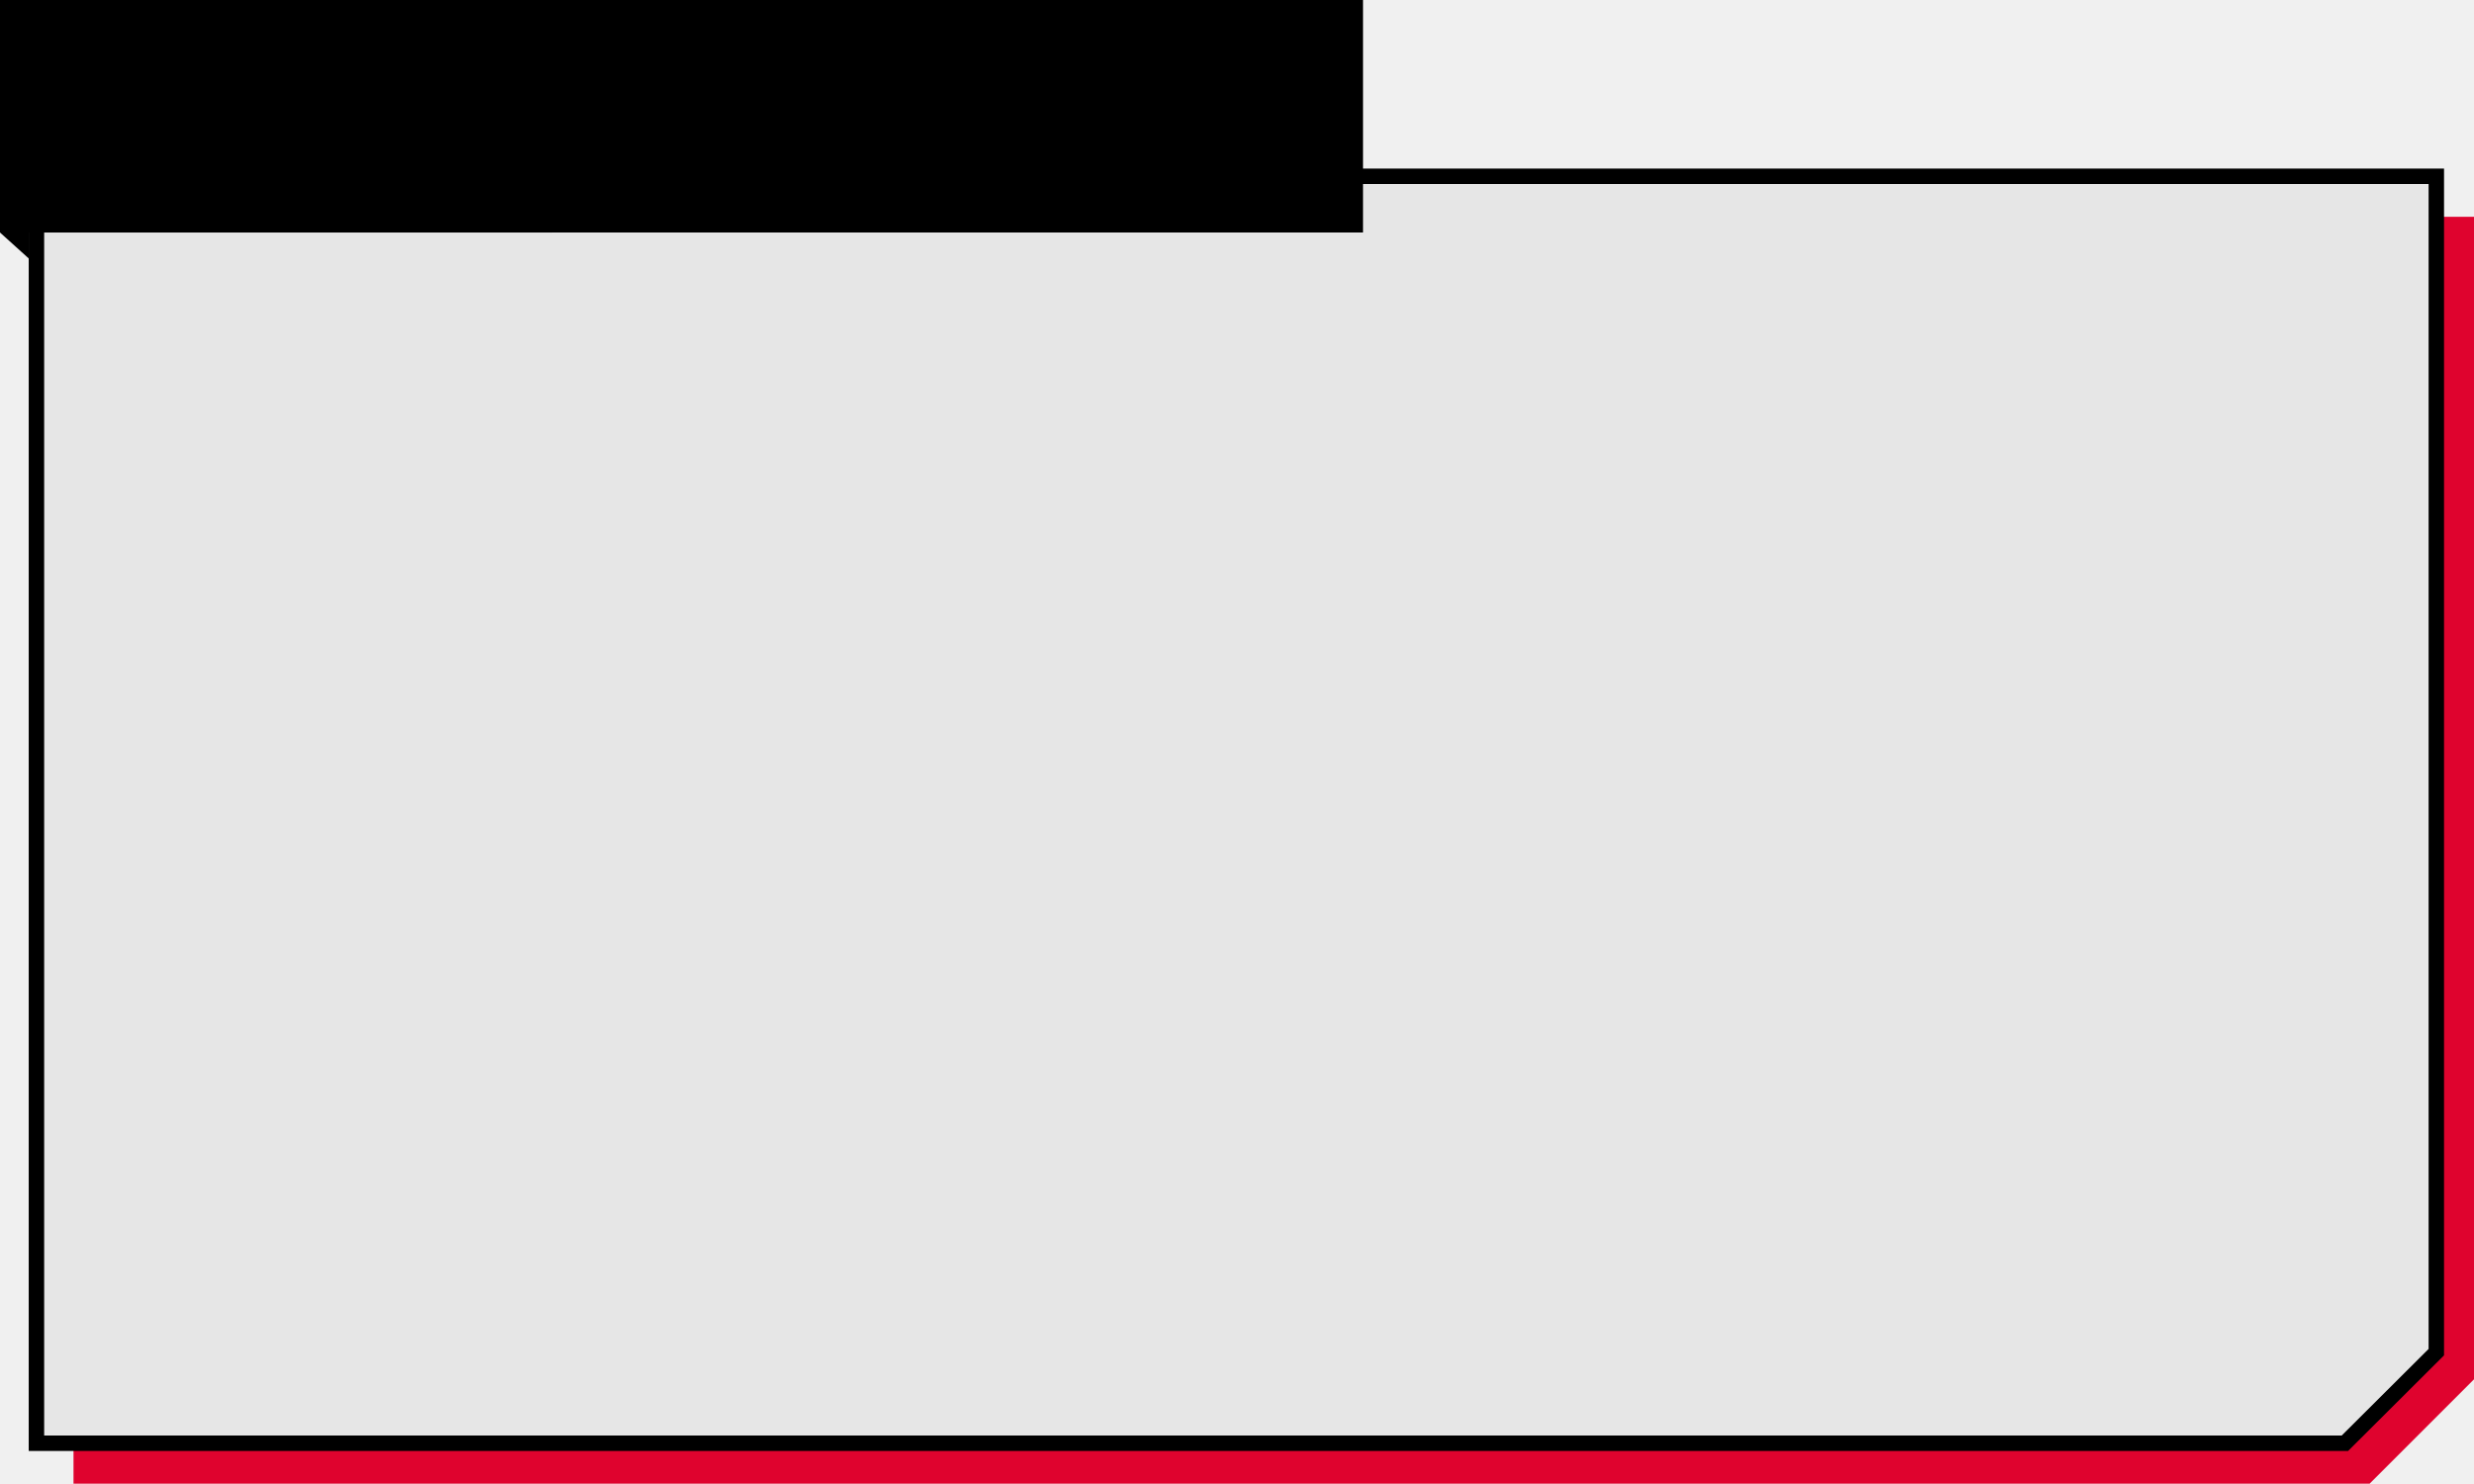
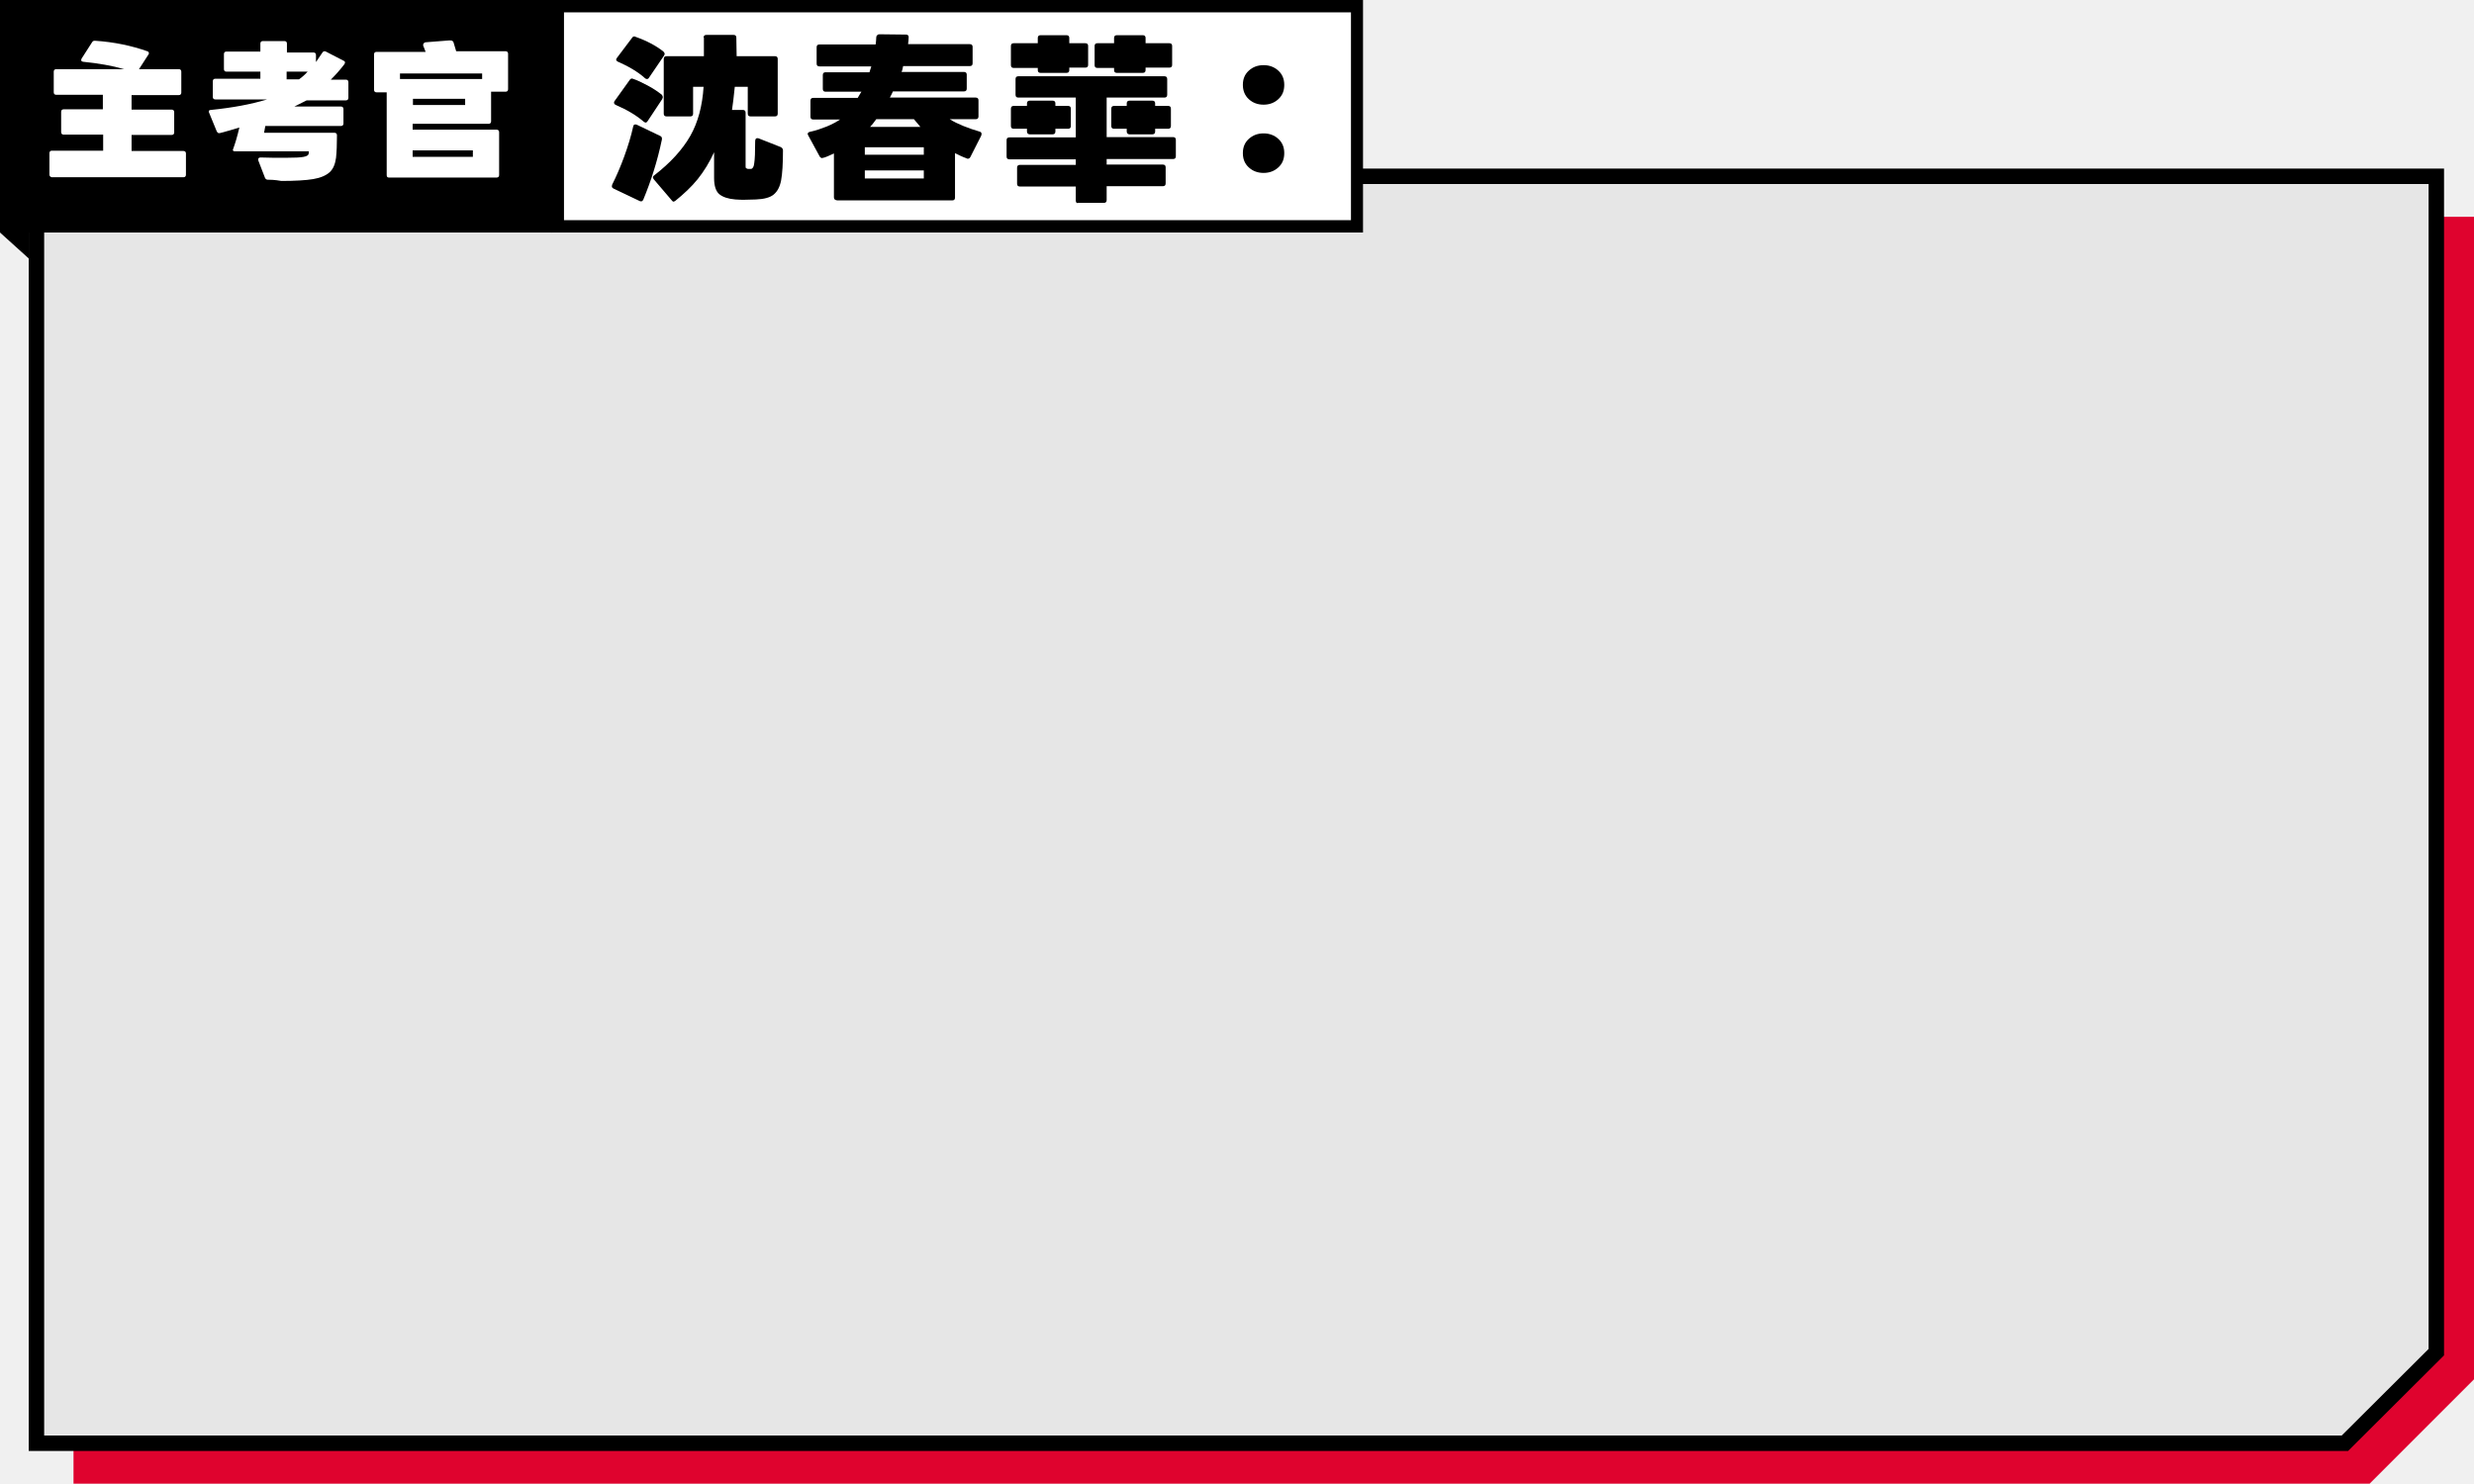
- <svg xmlns="http://www.w3.org/2000/svg" xml:space="preserve" width="801" height="480.5" style="overflow:visible" viewBox="0 0 801 480.5">
-   <path d="M767.2 480.5H23.8V70.2H801v376.5z" style="fill:#df032e" />
-   <path d="M759.2 467.4H11.8V57.1h777v380.8z" style="fill:#e6e6e6;stroke:#000;stroke-width:5;stroke-miterlimit:10" />
-   <path d="M0 0h178.8v75.3H0zm180.5 2h258.8v71.3H180.5z" />
-   <path d="M437.4 4v67.3H182.6V4zm4-4H178.5v75.3h262.8V0zM0 75.3l9.3 8.4v-8.4zm16-18.8v-6.9c0-.5.3-.8.8-.8h16.6v-5.2H20.6c-.5 0-.8-.3-.8-.8v-6.6c0-.5.3-.8.8-.8h12.7v-4.7H18.2c-.5 0-.8-.3-.8-.8v-6.7c0-.5.3-.8.8-.8h22c-3.8-1.1-8.3-1.9-13.3-2.4-.4-.1-.6-.2-.6-.5 0-.1 0-.3.1-.5l3.4-5.3c.2-.3.4-.5.8-.5h.2c6.1.4 11.8 1.6 16.9 3.4.3.1.5.3.5.6 0 .1 0 .3-.1.4L45 22.4h12.9c.5 0 .8.3.8.8V30c0 .5-.3.8-.8.8H42.6v4.7h13c.5 0 .8.3.8.8v6.6c0 .5-.3.8-.8.8h-13v5.2h16.8c.5 0 .8.3.8.8v6.9c0 .5-.3.8-.8.8H16.7c-.5-.2-.7-.4-.7-.9m70.7 1.7q-.6 0-.9-.6l-2.2-5.7v-.3c0-.4.3-.6.8-.6 2.5.1 5.2.1 8 .1 3 0 4.9-.1 5.9-.3s1.5-.5 1.6-.9c.1-.3.1-.6.1-.9H76.1c-.4 0-.7-.1-.7-.4 0-.1 0-.2.1-.4.6-1.6 1.3-3.9 2-6.9-2.3.7-4.3 1.3-6.3 1.8h-.4c-.2 0-.4-.2-.6-.5l-2.5-6.1c-.1-.1-.1-.3-.1-.5s.3-.4.7-.4c6.9-.7 12.9-1.8 18.2-3.4H69.7c-.5 0-.8-.3-.8-.8v-5.1c0-.5.3-.8.8-.8h14.6v-2.3h-11c-.5 0-.8-.3-.8-.8v-4.9c0-.5.3-.8.8-.8h11v-2.6c0-.5.3-.8.8-.8h7c.5 0 .8.3.8.8V17h8.6c.5 0 .8.3.8.8v2.3l2.1-3.1c.2-.3.4-.4.6-.4.1 0 .3 0 .5.1l5.8 3c.3.1.4.3.4.6 0 .1-.1.3-.2.5-1.6 2.1-3.1 3.7-4.4 5h4.9c.5 0 .8.3.8.8v5.1c0 .5-.3.8-.8.8H99.3l-4 2h15.1c.5 0 .8.3.8.8V40c0 .5-.3.8-.8.8H85.9l-.4 2.2h22.8c.5 0 .8.3.8.8 0 2.9-.1 5.3-.3 7.3-.3 2.1-.9 3.6-2.1 4.7-1.1 1-2.9 1.8-5.3 2.2s-5.9.6-10.3.6c-2.3-.4-3.7-.4-4.4-.4m12.9-35h-6.8v2.5h4c1-.7 1.9-1.5 2.8-2.5m25.6 33.5V29.9h-3.3c-.5 0-.8-.3-.8-.8V17.6c0-.5.3-.8.8-.8h15.9c-.3-.9-.6-1.5-.7-1.8-.1-.2-.1-.3-.1-.5s.1-.3.2-.5c.1-.1.3-.2.5-.3l7.6-.6h.4c.3 0 .5 0 .7.1.1.1.3.2.4.4l.9 3h16c.5 0 .8.3.8.8v11.5c0 .5-.3.8-.8.8H159v9.6c0 .5-.3.8-.8.8h-24.6V42h27.2c.5 0 .8.3.8.8v13.9c0 .5-.3.8-.8.8h-34.9c-.5 0-.7-.3-.7-.8m30.9-31.1v-1.8h-26.6v1.8zm-5.5 8.4v-2h-16.9v2zm2.5 16.8v-2.1h-19.5v2.1z" />
-   <path d="M205.7 40.3c.1 0 .2 0 .5.1l7.5 3.6q.75.3.6 1.2c-1.5 7.2-3.6 13.6-6 19.4-.2.4-.4.6-.7.6-.2 0-.4 0-.5-.1l-8.4-4c-.4-.2-.6-.4-.6-.8l.1-.5c1.4-2.8 2.7-5.8 3.9-9.1s2.2-6.5 2.9-9.7c.1-.5.3-.7.7-.7m8.9-8.8c0 .1-.1.3-.2.6l-4.7 7.1c-.2.3-.4.5-.7.5q-.15 0-.6-.3-3.45-3-9-5.4c-.4-.2-.6-.4-.6-.8 0-.2.1-.4.2-.5l4.8-6.7c.3-.5.7-.7 1.1-.5 1.5.5 3.1 1.3 4.8 2.2s3.2 1.9 4.6 3c.2.3.3.6.3.8m.6-14.1c0 .2-.1.4-.2.6l-4.9 7.2c-.2.3-.4.4-.6.4-.3 0-.5-.1-.7-.3-1.1-1-2.5-2-4-2.9s-3.1-1.7-4.7-2.4c-.4-.2-.6-.4-.6-.7 0-.1 0-.2.1-.3s.1-.2.1-.2l4.9-6.5c.2-.3.4-.5.7-.5.2 0 .3 0 .4.1 3.7 1.3 6.7 2.9 9.1 4.8.2.3.4.5.4.7m12.6-5.2q0-.9.9-.9h8.8q.9 0 .9.9l.1 6h12.4q.9 0 .9.9v17.7q0 .9-.9.9H243q-.9 0-.9-.9v-8.7h-4.2q-.45 4.5-.9 7.5h3.5q.9 0 .9.9v17.2c0 .3 0 .6.1.7q.15.15.6.3h1.1c.5-.1.9-.7 1-1.9.2-1.2.3-3.6.3-7.1 0-.4.1-.7.3-.8.2-.2.4-.2.8-.1l7.1 2.8c.5.2.8.6.8 1.1 0 4.3-.2 7.5-.6 9.7-.4 2.1-1.2 3.6-2.4 4.6s-3.2 1.5-5.8 1.6l-3.8.1c-.5 0-1.5 0-2.8-.1-2.4-.2-4.1-.8-5.2-1.7s-1.7-2.7-1.7-5.2v-8.4c-1.5 3.3-3.3 6.2-5.3 8.7s-4.5 4.8-7.2 7q-.45.3-.6.3c-.2 0-.4-.1-.6-.4l-5.8-6.8q-.3-.45-.3-.6c0-.3.1-.5.4-.7 5.3-4.1 9.2-8.4 11.7-12.8s3.9-9.7 4.3-15.9h-3.4v8.7q0 .9-.9.9h-7.7q-.9 0-.9-.9V19.1q0-.9.9-.9h12.1v-6zM270 63.9V49.7c-1.5.7-2.6 1.2-3.4 1.4-.1 0-.3 0-.4.1-.3 0-.6-.2-.8-.5l-3.7-6.8c-.1-.2-.2-.4-.2-.5 0-.3.2-.6.7-.7 1.9-.4 3.6-1 5.4-1.7 1.7-.7 3.2-1.5 4.4-2.3h-8.7q-.9 0-.9-.9v-5.2q0-.9.9-.9h14.4c.5-.9.9-1.5 1.2-2h-11.6q-.9 0-.9-.9v-4.5q0-.9.9-.9h14.2l.6-1.9h-16.8q-.9 0-.9-.9v-5.3q0-.9.9-.9h18.2c.1-.8.2-1.6.2-2.3 0-.3.1-.5.3-.7s.4-.3.7-.3l8.6.1c.6 0 .9.3.9.8 0 .7-.1 1.5-.2 2.3h20q.9 0 .9.9v5.3q0 .9-.9.9h-21.6c-.1.5-.2 1.2-.5 1.9h20.2q.9 0 .9.9v4.5q0 .9-.9.9h-23c-.3.7-.6 1.3-1 2h27.8q.9 0 .9.9v5.2q0 .9-.9.9h-8.4c1.2.8 2.7 1.5 4.4 2.2s3.5 1.3 5.2 1.8c.5.1.7.4.7.8l-.1.5-3.5 6.9c-.2.4-.5.6-.8.6-.2 0-.3 0-.4-.1-1.4-.5-2.6-1.1-3.8-1.7V64q0 .9-.9.9h-37.2c-.8-.1-1.1-.4-1.1-1m29.1-13.8v-2.4H280v2.4zm0 7.7v-2.6H280v2.6zm-3.2-19.2h-12.2c-.8 1.1-1.4 1.9-2 2.5H298c-.5-.6-1.2-1.4-2.1-2.5m52.4 26.3v-4.5h-18.1q-.9 0-.9-.9v-5.2q0-.9.9-.9h18.1v-1.8h-21.5q-.9 0-.9-.9v-5.3q0-.9.9-.9h21.5V31.6h-18.6q-.9 0-.9-.9v-5.1q0-.9.9-.9H377q.9 0 .9.9v5.1q0 .9-.9.9h-18.7v12.8h21.5q.9 0 .9.9v5.3q0 .9-.9.9h-21.5v1.8h18.2q.9 0 .9.9v5.2q0 .9-.9.9h-18.2v4.5q0 .9-.9.9h-8.2c-.6.2-.9-.1-.9-.8M336 22.7V22h-7.8q-.9 0-.9-.9v-6.2q0-.9.9-.9h7.8v-1.7q0-.9.9-.9h8.4q.9 0 .9.9V14h5.2q.9 0 .9.9V21q0 .9-.9.9h-5.2v.8q0 .9-.9.9h-8.4q-.9 0-.9-.9m-3.5 19.9v-.9h-4.3q-.9 0-.9-.9v-5.6q0-.9.9-.9h4.3v-.8q0-.9.9-.9h7.4q.9 0 .9.9v.8h4.1q.9 0 .9.9v5.6q0 .9-.9.9h-4.1v.9q0 .9-.9.9h-7.4c-.5 0-.9-.3-.9-.9m28.2-19.9V22h-5.4q-.9 0-.9-.9v-6.2q0-.9.9-.9h5.4v-1.7q0-.9.9-.9h8.4q.9 0 .9.9V14h7.7q.9 0 .9.9V21q0 .9-.9.9h-7.7v.8q0 .9-.9.9h-8.4q-.9 0-.9-.9m4.1 19.9v-.9h-4.1q-.9 0-.9-.9v-5.6q0-.9.9-.9h4.1v-.8q0-.9.9-.9h7.4q.9 0 .9.9v.8h4.2q.9 0 .9.9v5.6q0 .9-.9.9H374v.9q0 .9-.9.9h-7.4c-.5 0-.9-.3-.9-.9m39.5-10.5c-1.3-1.2-1.9-2.8-1.9-4.6 0-1.9.6-3.4 1.9-4.6q1.95-1.8 4.8-1.8t4.8 1.8c1.3 1.2 1.9 2.7 1.9 4.6s-.6 3.4-1.9 4.6q-1.95 1.8-4.8 1.8t-4.8-1.8m0 12.9q1.95-1.8 4.8-1.8t4.8 1.8c1.3 1.2 1.9 2.7 1.9 4.6s-.6 3.4-1.9 4.6q-1.95 1.8-4.8 1.8t-4.8-1.8c-1.3-1.2-1.9-2.7-1.9-4.6s.6-3.4 1.9-4.6" />
+ <svg xmlns="http://www.w3.org/2000/svg" version="1.1" x="0px" y="0px" width="801px" height="480.5px" viewBox="0 0 801 480.5" style="overflow:visible;enable-background:new 0 0 801 480.5;" xml:space="preserve">
+   <style type="text/css">
+ 	.st0{fill:#DF032E;}
+ 	.st1{fill:#E6E6E6;stroke:#000000;stroke-width:5;stroke-miterlimit:10;}
+ 	.st2{fill:#FFFFFF;}
+ </style>
+   <defs>
+ </defs>
+   <polygon class="st0" points="767.2,480.5 23.8,480.5 23.8,70.2 801,70.2 801,446.7 " />
+   <polygon class="st1" points="759.2,467.4 11.8,467.4 11.8,57.1 788.8,57.1 788.8,437.9 " />
+   <rect y="0" width="178.8" height="75.3" />
+   <g>
+     <rect x="180.5" y="2" class="st2" width="258.8" height="71.3" />
+     <path d="M437.4,4v67.3H182.6V4H437.4 M441.4,0H178.5v75.3h262.8V0L441.4,0z" />
+   </g>
+   <polygon points="0,75.3 9.3,83.7 9.3,75.3 " />
+   <g>
+     <path class="st2" d="M16,56.5v-6.9c0-0.5,0.3-0.8,0.8-0.8h16.6v-5.2H20.6c-0.5,0-0.8-0.3-0.8-0.8v-6.6c0-0.5,0.3-0.8,0.8-0.8h12.7   v-4.7H18.2c-0.5,0-0.8-0.3-0.8-0.8v-6.7c0-0.5,0.3-0.8,0.8-0.8h22c-3.8-1.1-8.3-1.9-13.3-2.4c-0.4-0.1-0.6-0.2-0.6-0.5   c0-0.1,0-0.3,0.1-0.5l3.4-5.3c0.2-0.3,0.4-0.5,0.8-0.5h0.2c6.1,0.4,11.8,1.6,16.9,3.4c0.3,0.1,0.5,0.3,0.5,0.6c0,0.1,0,0.3-0.1,0.4   l-3.1,4.8h12.9c0.5,0,0.8,0.3,0.8,0.8V30c0,0.5-0.3,0.8-0.8,0.8H42.6v4.7h13c0.5,0,0.8,0.3,0.8,0.8v6.6c0,0.5-0.3,0.8-0.8,0.8h-13   v5.2h16.8c0.5,0,0.8,0.3,0.8,0.8v6.9c0,0.5-0.3,0.8-0.8,0.8H16.7C16.2,57.2,16,57,16,56.5z" />
+     <path class="st2" d="M86.7,58.2c-0.4,0-0.7-0.2-0.9-0.6l-2.2-5.7c0-0.1,0-0.2,0-0.3c0-0.4,0.3-0.6,0.8-0.6c2.5,0.1,5.2,0.1,8,0.1   c3,0,4.9-0.1,5.9-0.3c1-0.2,1.5-0.5,1.6-0.9c0.1-0.3,0.1-0.6,0.1-0.9H76.1c-0.4,0-0.7-0.1-0.7-0.4c0-0.1,0-0.2,0.1-0.4   c0.6-1.6,1.3-3.9,2-6.9c-2.3,0.7-4.3,1.3-6.3,1.8c-0.1,0-0.2,0-0.4,0c-0.2,0-0.4-0.2-0.6-0.5l-2.5-6.1c-0.1-0.1-0.1-0.3-0.1-0.5   c0-0.2,0.3-0.4,0.7-0.4c6.9-0.7,12.9-1.8,18.2-3.4H69.7c-0.5,0-0.8-0.3-0.8-0.8v-5.1c0-0.5,0.3-0.8,0.8-0.8h14.6v-2.3h-11   c-0.5,0-0.8-0.3-0.8-0.8v-4.9c0-0.5,0.3-0.8,0.8-0.8h11v-2.6c0-0.5,0.3-0.8,0.8-0.8h7c0.5,0,0.8,0.3,0.8,0.8V17h8.6   c0.5,0,0.8,0.3,0.8,0.8v2.3l2.1-3.1c0.2-0.3,0.4-0.4,0.6-0.4c0.1,0,0.3,0,0.5,0.1l5.8,3c0.3,0.1,0.4,0.3,0.4,0.6   c0,0.1-0.1,0.3-0.2,0.5c-1.6,2.1-3.1,3.7-4.4,5h4.9c0.5,0,0.8,0.3,0.8,0.8v5.1c0,0.5-0.3,0.8-0.8,0.8H99.3l-4,2h15.1   c0.5,0,0.8,0.3,0.8,0.8v4.7c0,0.5-0.3,0.8-0.8,0.8H85.9l-0.4,2.2h22.8c0.5,0,0.8,0.3,0.8,0.8c0,2.9-0.1,5.3-0.3,7.3   c-0.3,2.1-0.9,3.6-2.1,4.7c-1.1,1-2.9,1.8-5.3,2.2c-2.4,0.4-5.9,0.6-10.3,0.6C88.8,58.2,87.4,58.2,86.7,58.2z M99.6,23.2h-6.8v2.5   h4C97.8,25,98.7,24.2,99.6,23.2z" />
+     <path class="st2" d="M125.2,56.7V29.9h-3.3c-0.5,0-0.8-0.3-0.8-0.8V17.6c0-0.5,0.3-0.8,0.8-0.8h15.9c-0.3-0.9-0.6-1.5-0.7-1.8   c-0.1-0.2-0.1-0.3-0.1-0.5c0-0.2,0.1-0.3,0.2-0.5c0.1-0.1,0.3-0.2,0.5-0.3l7.6-0.6h0.4c0.3,0,0.5,0,0.7,0.1   c0.1,0.1,0.3,0.2,0.4,0.4l0.9,3h16c0.5,0,0.8,0.3,0.8,0.8v11.5c0,0.5-0.3,0.8-0.8,0.8H159v9.6c0,0.5-0.3,0.8-0.8,0.8h-24.6V42h27.2   c0.5,0,0.8,0.3,0.8,0.8v13.9c0,0.5-0.3,0.8-0.8,0.8h-34.9C125.4,57.5,125.2,57.2,125.2,56.7z M156.1,25.6v-1.8h-26.6v1.8H156.1z    M150.6,34v-2h-16.9v2H150.6z M153.1,50.8v-2.1h-19.5v2.1H153.1z" />
+   </g>
+   <g>
+     <path d="M205.7,40.3c0.1,0,0.2,0,0.5,0.1l7.5,3.6c0.5,0.2,0.7,0.6,0.6,1.2c-1.5,7.2-3.6,13.6-6,19.4c-0.2,0.4-0.4,0.6-0.7,0.6   c-0.2,0-0.4,0-0.5-0.1l-8.4-4c-0.4-0.2-0.6-0.4-0.6-0.8l0.1-0.5c1.4-2.8,2.7-5.8,3.9-9.1c1.2-3.3,2.2-6.5,2.9-9.7   C205.1,40.5,205.3,40.3,205.7,40.3z M214.6,31.5c0,0.1-0.1,0.3-0.2,0.6l-4.7,7.1c-0.2,0.3-0.4,0.5-0.7,0.5c-0.1,0-0.3-0.1-0.6-0.3   c-2.3-2-5.3-3.8-9-5.4c-0.4-0.2-0.6-0.4-0.6-0.8c0-0.2,0.1-0.4,0.2-0.5l4.8-6.7c0.3-0.5,0.7-0.7,1.1-0.5c1.5,0.5,3.1,1.3,4.8,2.2   c1.7,0.9,3.2,1.9,4.6,3C214.5,31,214.6,31.3,214.6,31.5z M215.2,17.4c0,0.2-0.1,0.4-0.2,0.6l-4.9,7.2c-0.2,0.3-0.4,0.4-0.6,0.4   c-0.3,0-0.5-0.1-0.7-0.3c-1.1-1-2.5-2-4-2.9c-1.5-0.9-3.1-1.7-4.7-2.4c-0.4-0.2-0.6-0.4-0.6-0.7c0-0.1,0-0.2,0.1-0.3   c0.1-0.1,0.1-0.2,0.1-0.2l4.9-6.5c0.2-0.3,0.4-0.5,0.7-0.5c0.2,0,0.3,0,0.4,0.1c3.7,1.3,6.7,2.9,9.1,4.8   C215,17,215.2,17.2,215.2,17.4z M227.8,12.2c0-0.6,0.3-0.9,0.9-0.9h8.8c0.6,0,0.9,0.3,0.9,0.9l0.1,6h12.4c0.6,0,0.9,0.3,0.9,0.9   v17.7c0,0.6-0.3,0.9-0.9,0.9H243c-0.6,0-0.9-0.3-0.9-0.9v-8.7h-4.2c-0.3,3-0.6,5.5-0.9,7.5h3.5c0.6,0,0.9,0.3,0.9,0.9v17.2   c0,0.3,0,0.6,0.1,0.7c0.1,0.1,0.3,0.2,0.6,0.3c0.3,0,0.7,0,1.1,0c0.5-0.1,0.9-0.7,1-1.9c0.2-1.2,0.3-3.6,0.3-7.1   c0-0.4,0.1-0.7,0.3-0.8c0.2-0.2,0.4-0.2,0.8-0.1l7.1,2.8c0.5,0.2,0.8,0.6,0.8,1.1c0,4.3-0.2,7.5-0.6,9.7c-0.4,2.1-1.2,3.6-2.4,4.6   c-1.2,1-3.2,1.5-5.8,1.6l-3.8,0.1c-0.5,0-1.5,0-2.8-0.1c-2.4-0.2-4.1-0.8-5.2-1.7c-1.1-0.9-1.7-2.7-1.7-5.2v-8.4   c-1.5,3.3-3.3,6.2-5.3,8.7c-2,2.5-4.5,4.8-7.2,7c-0.3,0.2-0.5,0.3-0.6,0.3c-0.2,0-0.4-0.1-0.6-0.4l-5.8-6.8   c-0.2-0.3-0.3-0.5-0.3-0.6c0-0.3,0.1-0.5,0.4-0.7c5.3-4.1,9.2-8.4,11.7-12.8c2.5-4.4,3.9-9.7,4.3-15.9h-3.4v8.7   c0,0.6-0.3,0.9-0.9,0.9h-7.7c-0.6,0-0.9-0.3-0.9-0.9V19.1c0-0.6,0.3-0.9,0.9-0.9h12.1V12.2z" />
+     <path d="M270,63.9V49.7c-1.5,0.7-2.6,1.2-3.4,1.4c-0.1,0-0.3,0-0.4,0.1c-0.3,0-0.6-0.2-0.8-0.5l-3.7-6.8c-0.1-0.2-0.2-0.4-0.2-0.5   c0-0.3,0.2-0.6,0.7-0.7c1.9-0.4,3.6-1,5.4-1.7c1.7-0.7,3.2-1.5,4.4-2.3h-8.7c-0.6,0-0.9-0.3-0.9-0.9v-5.2c0-0.6,0.3-0.9,0.9-0.9   h14.4c0.5-0.9,0.9-1.5,1.2-2h-11.6c-0.6,0-0.9-0.3-0.9-0.9v-4.5c0-0.6,0.3-0.9,0.9-0.9h14.2l0.6-1.9h-16.8c-0.6,0-0.9-0.3-0.9-0.9   v-5.3c0-0.6,0.3-0.9,0.9-0.9h18.2c0.1-0.8,0.2-1.6,0.2-2.3c0-0.3,0.1-0.5,0.3-0.7c0.2-0.2,0.4-0.3,0.7-0.3l8.6,0.1   c0.6,0,0.9,0.3,0.9,0.8c0,0.7-0.1,1.5-0.2,2.3H314c0.6,0,0.9,0.3,0.9,0.9v5.3c0,0.6-0.3,0.9-0.9,0.9h-21.6   c-0.1,0.5-0.2,1.2-0.5,1.9h20.2c0.6,0,0.9,0.3,0.9,0.9v4.5c0,0.6-0.3,0.9-0.9,0.9h-23c-0.3,0.7-0.6,1.3-1,2h27.8   c0.6,0,0.9,0.3,0.9,0.9v5.2c0,0.6-0.3,0.9-0.9,0.9h-8.4c1.2,0.8,2.7,1.5,4.4,2.2c1.7,0.7,3.5,1.3,5.2,1.8c0.5,0.1,0.7,0.4,0.7,0.8   l-0.1,0.5l-3.5,6.9c-0.2,0.4-0.5,0.6-0.8,0.6c-0.2,0-0.3,0-0.4-0.1c-1.4-0.5-2.6-1.1-3.8-1.7v14.4c0,0.6-0.3,0.9-0.9,0.9h-37.2   C270.3,64.8,270,64.5,270,63.9z M299.1,50.1v-2.4h-19.1v2.4H299.1z M299.1,57.8v-2.6h-19.1v2.6H299.1z M295.9,38.6h-12.2   c-0.8,1.1-1.4,1.9-2,2.5H298C297.5,40.5,296.8,39.7,295.9,38.6z" />
+     <path d="M348.3,64.9v-4.5h-18.1c-0.6,0-0.9-0.3-0.9-0.9v-5.2c0-0.6,0.3-0.9,0.9-0.9h18.1v-1.8h-21.5c-0.6,0-0.9-0.3-0.9-0.9v-5.3   c0-0.6,0.3-0.9,0.9-0.9h21.5V31.6h-18.6c-0.6,0-0.9-0.3-0.9-0.9v-5.1c0-0.6,0.3-0.9,0.9-0.9H377c0.6,0,0.9,0.3,0.9,0.9v5.1   c0,0.6-0.3,0.9-0.9,0.9h-18.7v12.8h21.5c0.6,0,0.9,0.3,0.9,0.9v5.3c0,0.6-0.3,0.9-0.9,0.9h-21.5v1.8h18.2c0.6,0,0.9,0.3,0.9,0.9   v5.2c0,0.6-0.3,0.9-0.9,0.9h-18.2v4.5c0,0.6-0.3,0.9-0.9,0.9h-8.2C348.6,65.9,348.3,65.6,348.3,64.9z M336,22.7V22h-7.8   c-0.6,0-0.9-0.3-0.9-0.9v-6.2c0-0.6,0.3-0.9,0.9-0.9h7.8v-1.7c0-0.6,0.3-0.9,0.9-0.9h8.4c0.6,0,0.9,0.3,0.9,0.9v1.7h5.2   c0.6,0,0.9,0.3,0.9,0.9V21c0,0.6-0.3,0.9-0.9,0.9h-5.2v0.8c0,0.6-0.3,0.9-0.9,0.9h-8.4C336.3,23.6,336,23.3,336,22.7z M332.5,42.6   v-0.9h-4.3c-0.6,0-0.9-0.3-0.9-0.9v-5.6c0-0.6,0.3-0.9,0.9-0.9h4.3v-0.8c0-0.6,0.3-0.9,0.9-0.9h7.4c0.6,0,0.9,0.3,0.9,0.9v0.8h4.1   c0.6,0,0.9,0.3,0.9,0.9v5.6c0,0.6-0.3,0.9-0.9,0.9h-4.1v0.9c0,0.6-0.3,0.9-0.9,0.9h-7.4C332.9,43.5,332.5,43.2,332.5,42.6z    M360.7,22.7V22h-5.4c-0.6,0-0.9-0.3-0.9-0.9v-6.2c0-0.6,0.3-0.9,0.9-0.9h5.4v-1.7c0-0.6,0.3-0.9,0.9-0.9h8.4   c0.6,0,0.9,0.3,0.9,0.9v1.7h7.7c0.6,0,0.9,0.3,0.9,0.9V21c0,0.6-0.3,0.9-0.9,0.9h-7.7v0.8c0,0.6-0.3,0.9-0.9,0.9h-8.4   C361,23.6,360.7,23.3,360.7,22.7z M364.8,42.6v-0.9h-4.1c-0.6,0-0.9-0.3-0.9-0.9v-5.6c0-0.6,0.3-0.9,0.9-0.9h4.1v-0.8   c0-0.6,0.3-0.9,0.9-0.9h7.4c0.6,0,0.9,0.3,0.9,0.9v0.8h4.2c0.6,0,0.9,0.3,0.9,0.9v5.6c0,0.6-0.3,0.9-0.9,0.9h-4.2v0.9   c0,0.6-0.3,0.9-0.9,0.9h-7.4C365.2,43.5,364.8,43.2,364.8,42.6z" />
+     <path d="M404.3,32.1c-1.3-1.2-1.9-2.8-1.9-4.6c0-1.9,0.6-3.4,1.9-4.6c1.3-1.2,2.9-1.8,4.8-1.8c1.9,0,3.5,0.6,4.8,1.8   c1.3,1.2,1.9,2.7,1.9,4.6c0,1.9-0.6,3.4-1.9,4.6c-1.3,1.2-2.9,1.8-4.8,1.8C407.2,33.9,405.6,33.3,404.3,32.1z M404.3,45   c1.3-1.2,2.9-1.8,4.8-1.8c1.9,0,3.5,0.6,4.8,1.8c1.3,1.2,1.9,2.7,1.9,4.6c0,1.9-0.6,3.4-1.9,4.6c-1.3,1.2-2.9,1.8-4.8,1.8   c-1.9,0-3.5-0.6-4.8-1.8c-1.3-1.2-1.9-2.7-1.9-4.6C402.4,47.7,403,46.2,404.3,45z" />
+   </g>
</svg>
